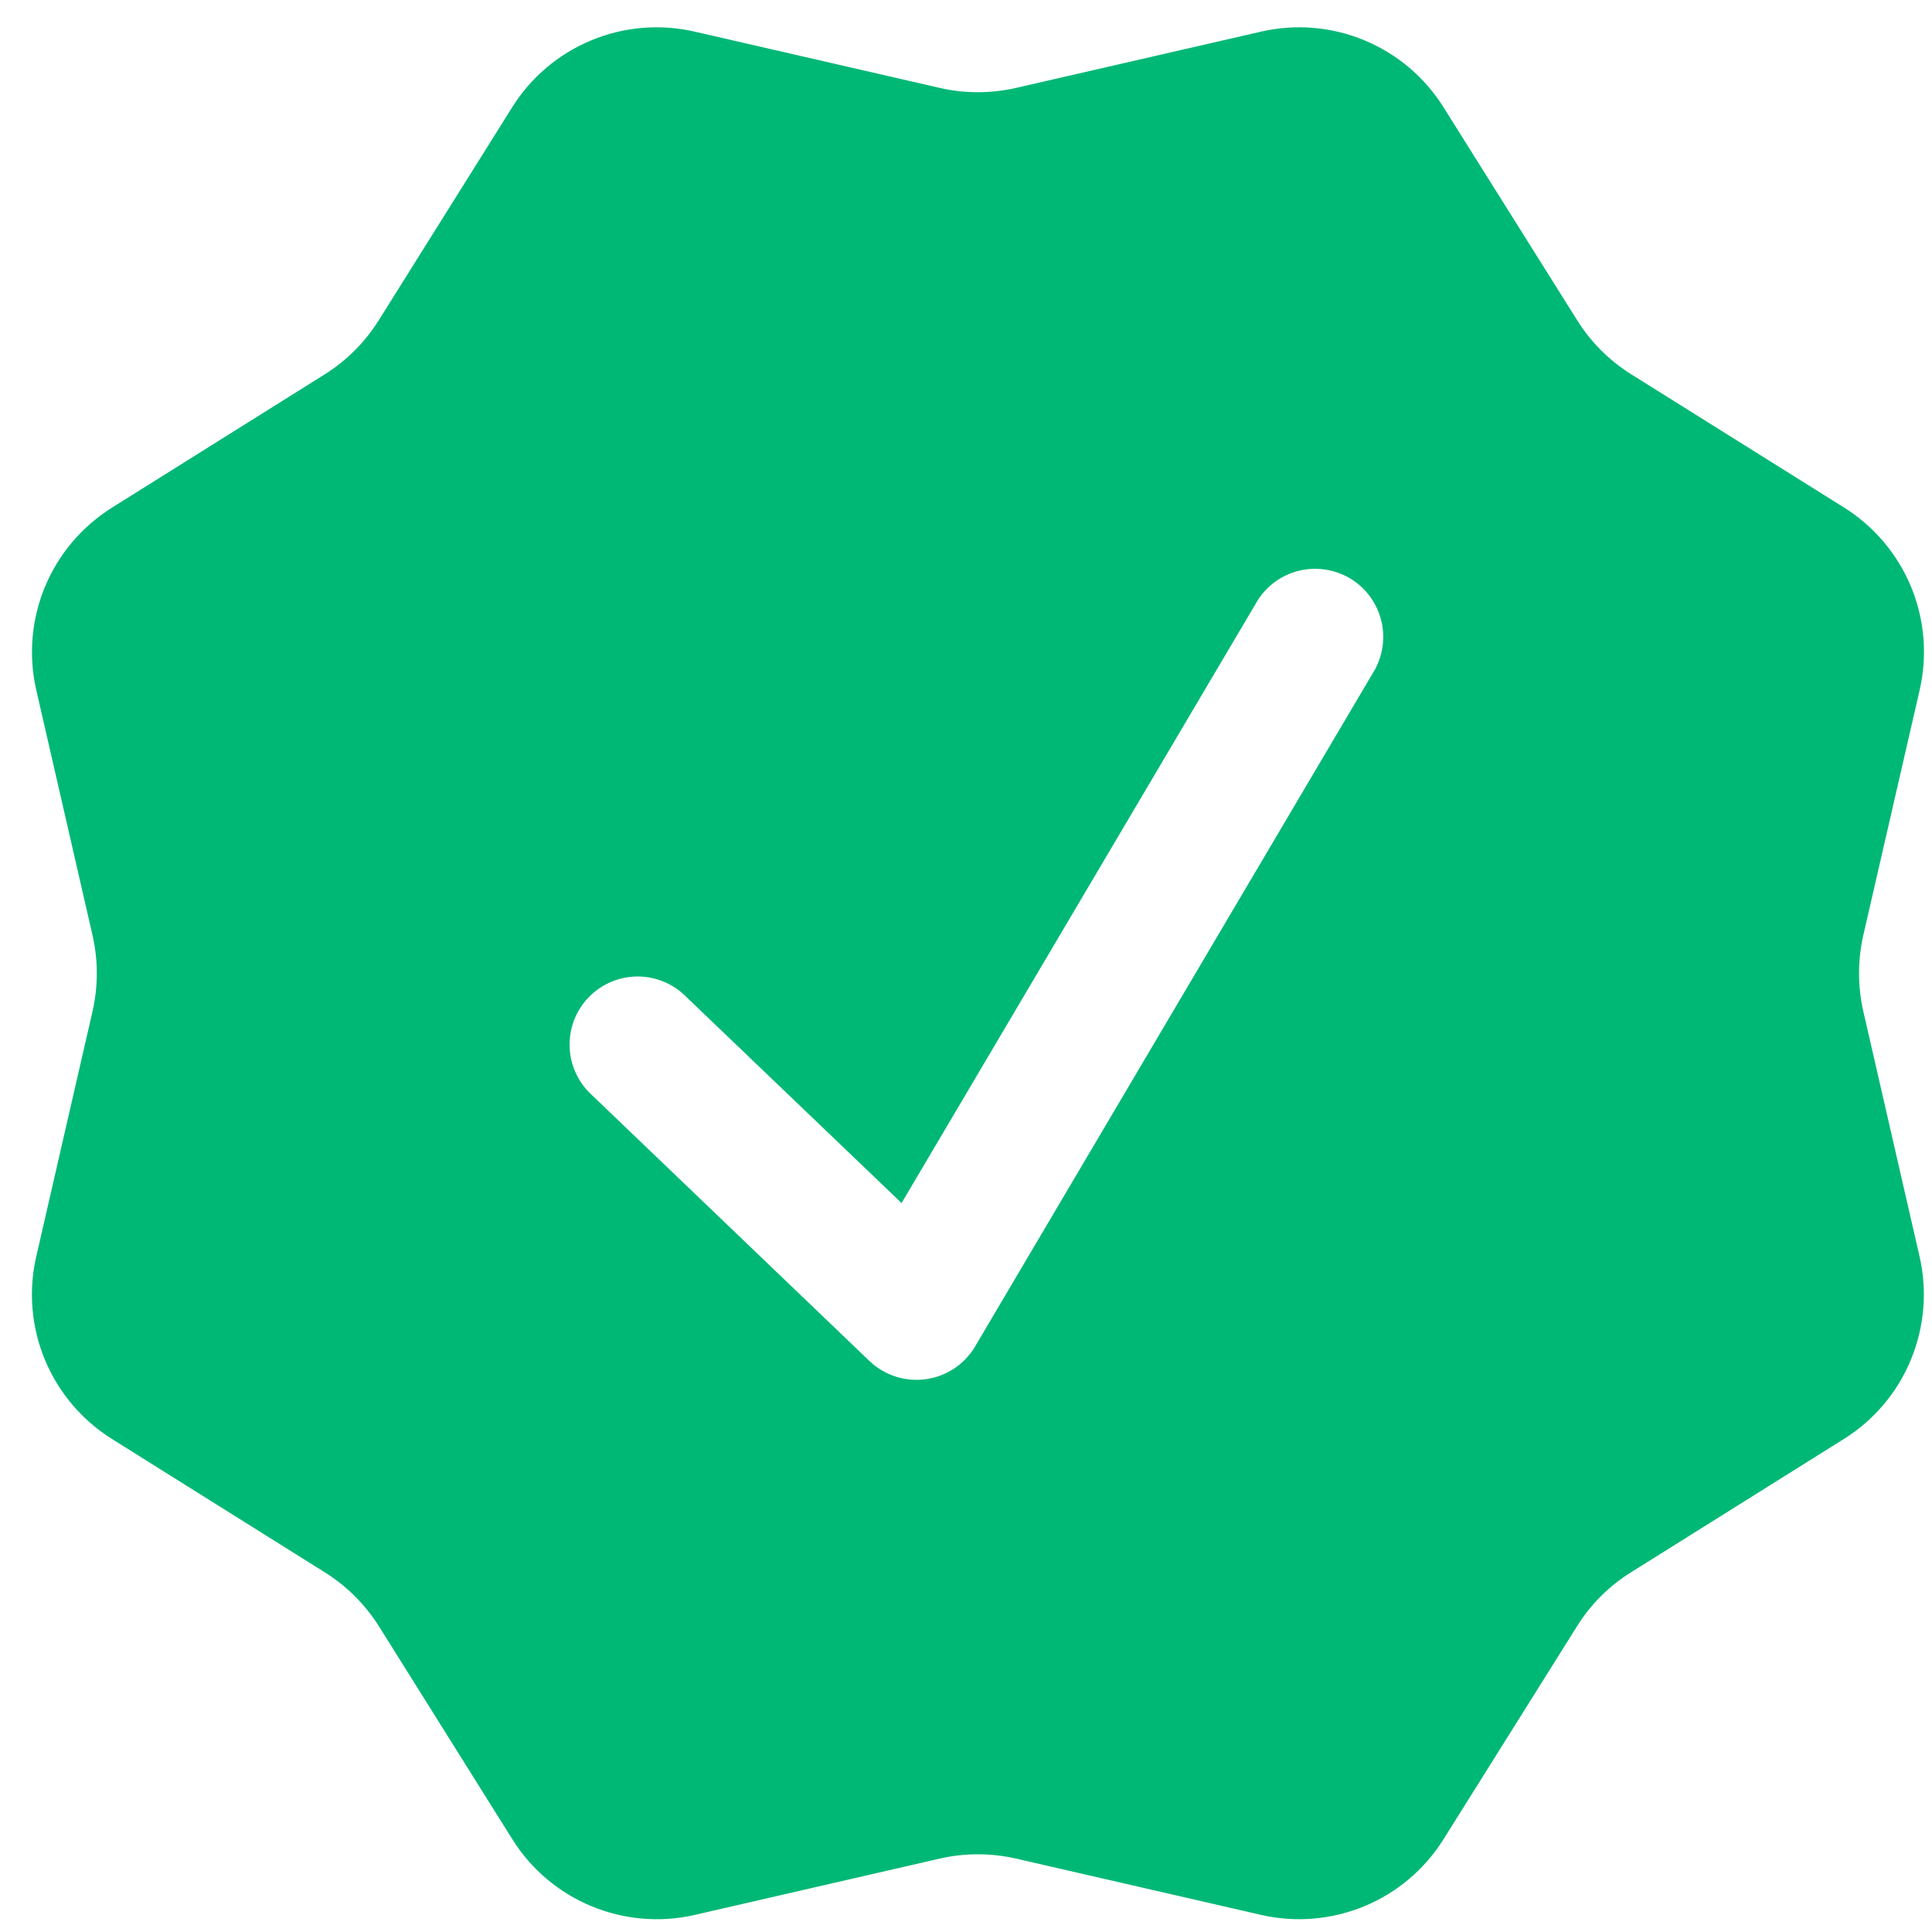
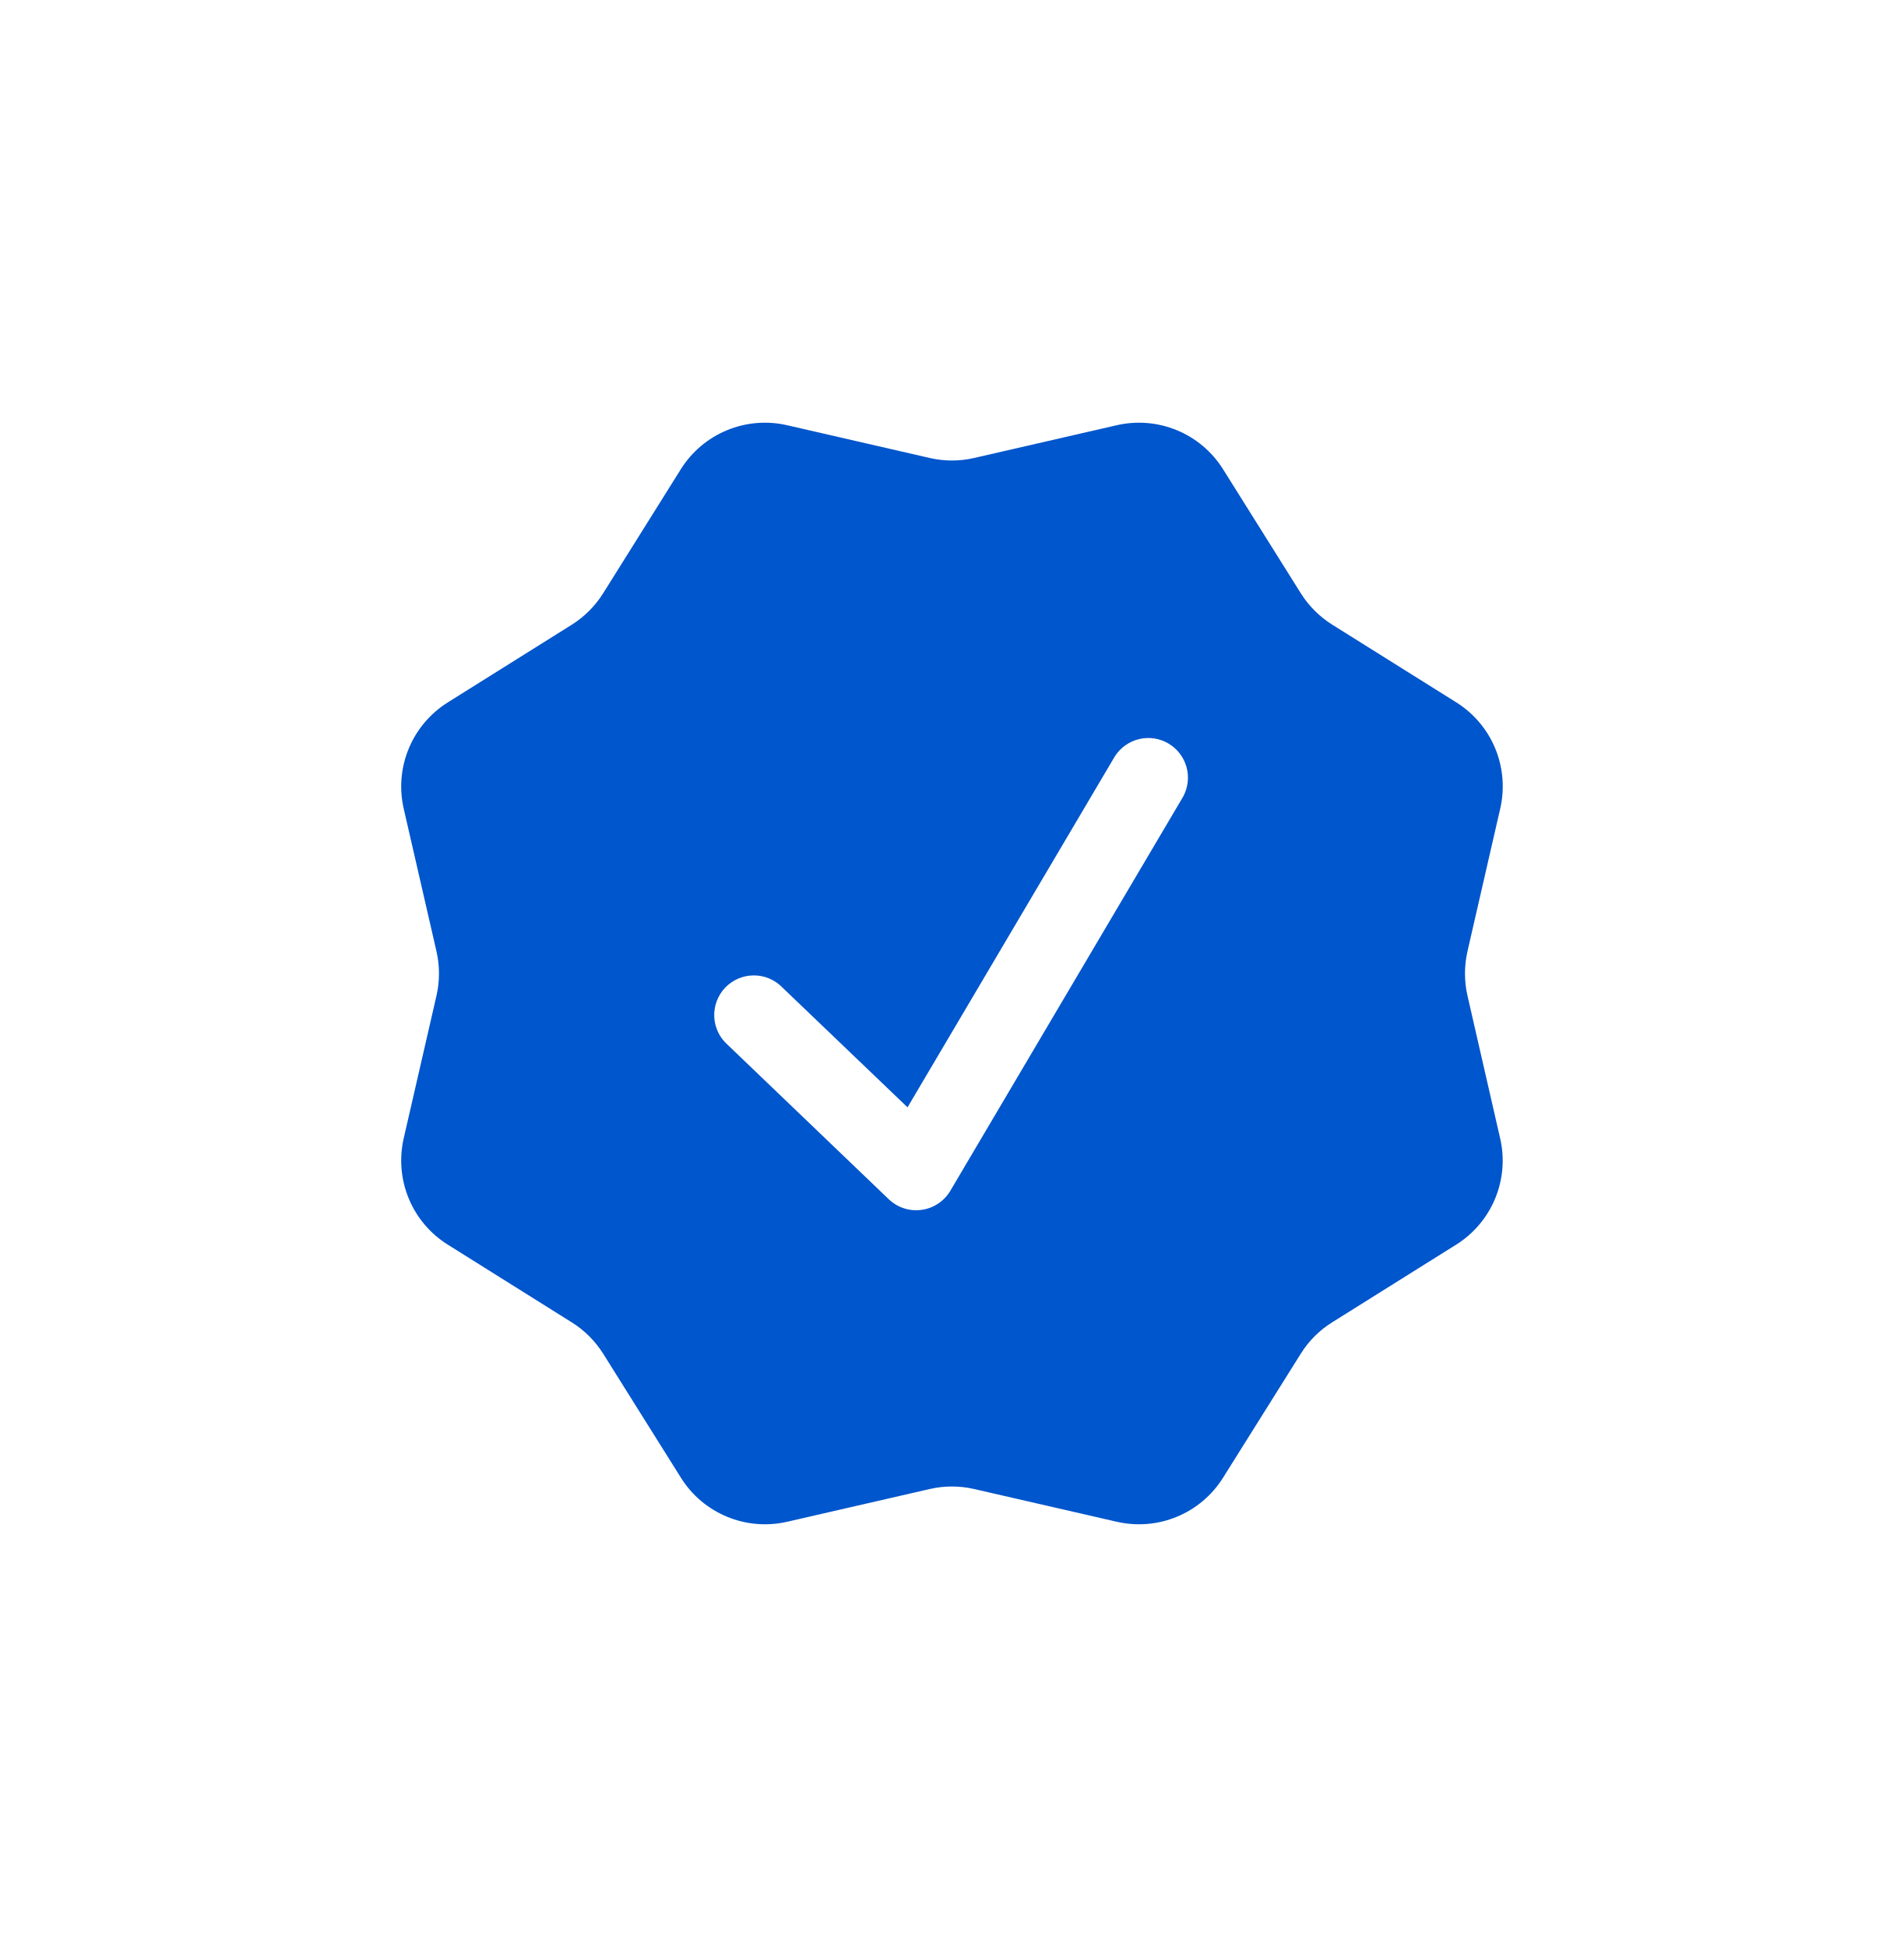
- <svg xmlns="http://www.w3.org/2000/svg" width="26" height="26" viewBox="0 0 26 26" fill="none">
-   <path fill-rule="evenodd" clip-rule="evenodd" d="M19.426 1.443C19.173 1.039 18.801 0.724 18.36 0.542C17.92 0.359 17.434 0.319 16.969 0.426L13.673 1.183C13.335 1.26 12.984 1.26 12.646 1.183L9.35 0.426C8.886 0.319 8.399 0.359 7.959 0.542C7.519 0.724 7.146 1.039 6.893 1.443L5.097 4.31C4.913 4.604 4.666 4.851 4.373 5.036L1.505 6.833C1.102 7.086 0.787 7.458 0.605 7.897C0.423 8.337 0.382 8.822 0.488 9.286L1.245 12.586C1.322 12.923 1.322 13.274 1.245 13.611L0.488 16.909C0.381 17.373 0.422 17.859 0.604 18.299C0.787 18.739 1.102 19.111 1.505 19.364L4.373 21.161C4.666 21.344 4.913 21.591 5.099 21.885L6.895 24.752C7.412 25.579 8.399 25.988 9.35 25.77L12.646 25.012C12.984 24.935 13.335 24.935 13.673 25.012L16.971 25.77C17.435 25.876 17.921 25.835 18.361 25.653C18.801 25.471 19.173 25.156 19.426 24.752L21.223 21.885C21.406 21.591 21.654 21.344 21.947 21.161L24.816 19.364C25.22 19.111 25.535 18.738 25.716 18.298C25.898 17.858 25.939 17.372 25.832 16.907L25.076 13.611C24.999 13.273 24.999 12.922 25.076 12.584L25.834 9.286C25.94 8.822 25.9 8.336 25.718 7.896C25.536 7.457 25.221 7.084 24.818 6.831L21.949 5.035C21.656 4.851 21.408 4.603 21.225 4.31L19.426 1.443ZM18.504 9.009C18.617 8.801 18.645 8.556 18.582 8.328C18.519 8.099 18.37 7.903 18.166 7.782C17.961 7.662 17.718 7.625 17.487 7.679C17.256 7.734 17.055 7.876 16.927 8.076L12.133 16.19L9.238 13.418C9.152 13.33 9.05 13.26 8.936 13.213C8.823 13.165 8.701 13.141 8.578 13.141C8.454 13.142 8.333 13.167 8.22 13.216C8.107 13.264 8.004 13.335 7.919 13.424C7.834 13.513 7.768 13.618 7.724 13.733C7.681 13.848 7.661 13.971 7.666 14.094C7.67 14.217 7.7 14.338 7.753 14.449C7.805 14.561 7.88 14.66 7.971 14.742L11.7 18.315C11.8 18.411 11.92 18.482 12.052 18.525C12.183 18.567 12.322 18.58 12.459 18.561C12.596 18.542 12.727 18.492 12.842 18.416C12.957 18.339 13.053 18.238 13.123 18.119L18.504 9.009Z" fill="#00B875" />
+ <svg xmlns="http://www.w3.org/2000/svg" width="44" height="45" viewBox="0 0 44 45" fill="none">
+   <path fill-rule="evenodd" clip-rule="evenodd" d="M28.27 10.845C28.017 10.441 27.645 10.126 27.204 9.944C26.764 9.762 26.278 9.721 25.813 9.828L22.517 10.585C22.179 10.663 21.828 10.663 21.49 10.585L18.194 9.828C17.729 9.721 17.243 9.762 16.803 9.944C16.363 10.126 15.99 10.441 15.737 10.845L13.941 13.713C13.757 14.006 13.51 14.254 13.216 14.439L10.349 16.235C9.946 16.488 9.631 16.86 9.449 17.299C9.266 17.739 9.225 18.224 9.331 18.688L10.089 21.988C10.166 22.326 10.166 22.676 10.089 23.013L9.331 26.311C9.225 26.776 9.266 27.261 9.448 27.701C9.63 28.141 9.945 28.514 10.349 28.766L13.216 30.563C13.51 30.746 13.757 30.994 13.942 31.287L15.739 34.154C16.256 34.981 17.242 35.39 18.194 35.172L21.49 34.415C21.828 34.337 22.179 34.337 22.517 34.415L25.815 35.172C26.279 35.278 26.765 35.238 27.205 35.055C27.645 34.873 28.017 34.558 28.27 34.154L30.067 31.287C30.25 30.994 30.497 30.746 30.791 30.563L33.66 28.766C34.063 28.513 34.378 28.141 34.56 27.7C34.742 27.26 34.783 26.774 34.675 26.31L33.92 23.013C33.843 22.675 33.843 22.324 33.92 21.987L34.677 18.688C34.784 18.224 34.743 17.739 34.562 17.299C34.38 16.859 34.065 16.487 33.662 16.234L30.793 14.437C30.5 14.253 30.252 14.006 30.068 13.713L28.27 10.845ZM27.348 18.412C27.461 18.203 27.489 17.959 27.426 17.73C27.363 17.501 27.213 17.306 27.009 17.185C26.805 17.064 26.562 17.027 26.331 17.082C26.1 17.137 25.899 17.279 25.771 17.478L20.977 25.593L18.082 22.821C17.996 22.733 17.893 22.663 17.78 22.615C17.666 22.567 17.544 22.543 17.421 22.544C17.298 22.544 17.177 22.57 17.063 22.618C16.95 22.667 16.848 22.738 16.763 22.826C16.678 22.915 16.612 23.021 16.568 23.136C16.524 23.251 16.505 23.373 16.509 23.497C16.514 23.619 16.544 23.74 16.596 23.852C16.649 23.963 16.723 24.062 16.815 24.144L20.544 27.718C20.644 27.813 20.764 27.885 20.895 27.927C21.027 27.97 21.166 27.982 21.303 27.963C21.44 27.944 21.57 27.895 21.685 27.818C21.8 27.742 21.897 27.64 21.967 27.521L27.348 18.412Z" fill="#0056CC" />
</svg>
